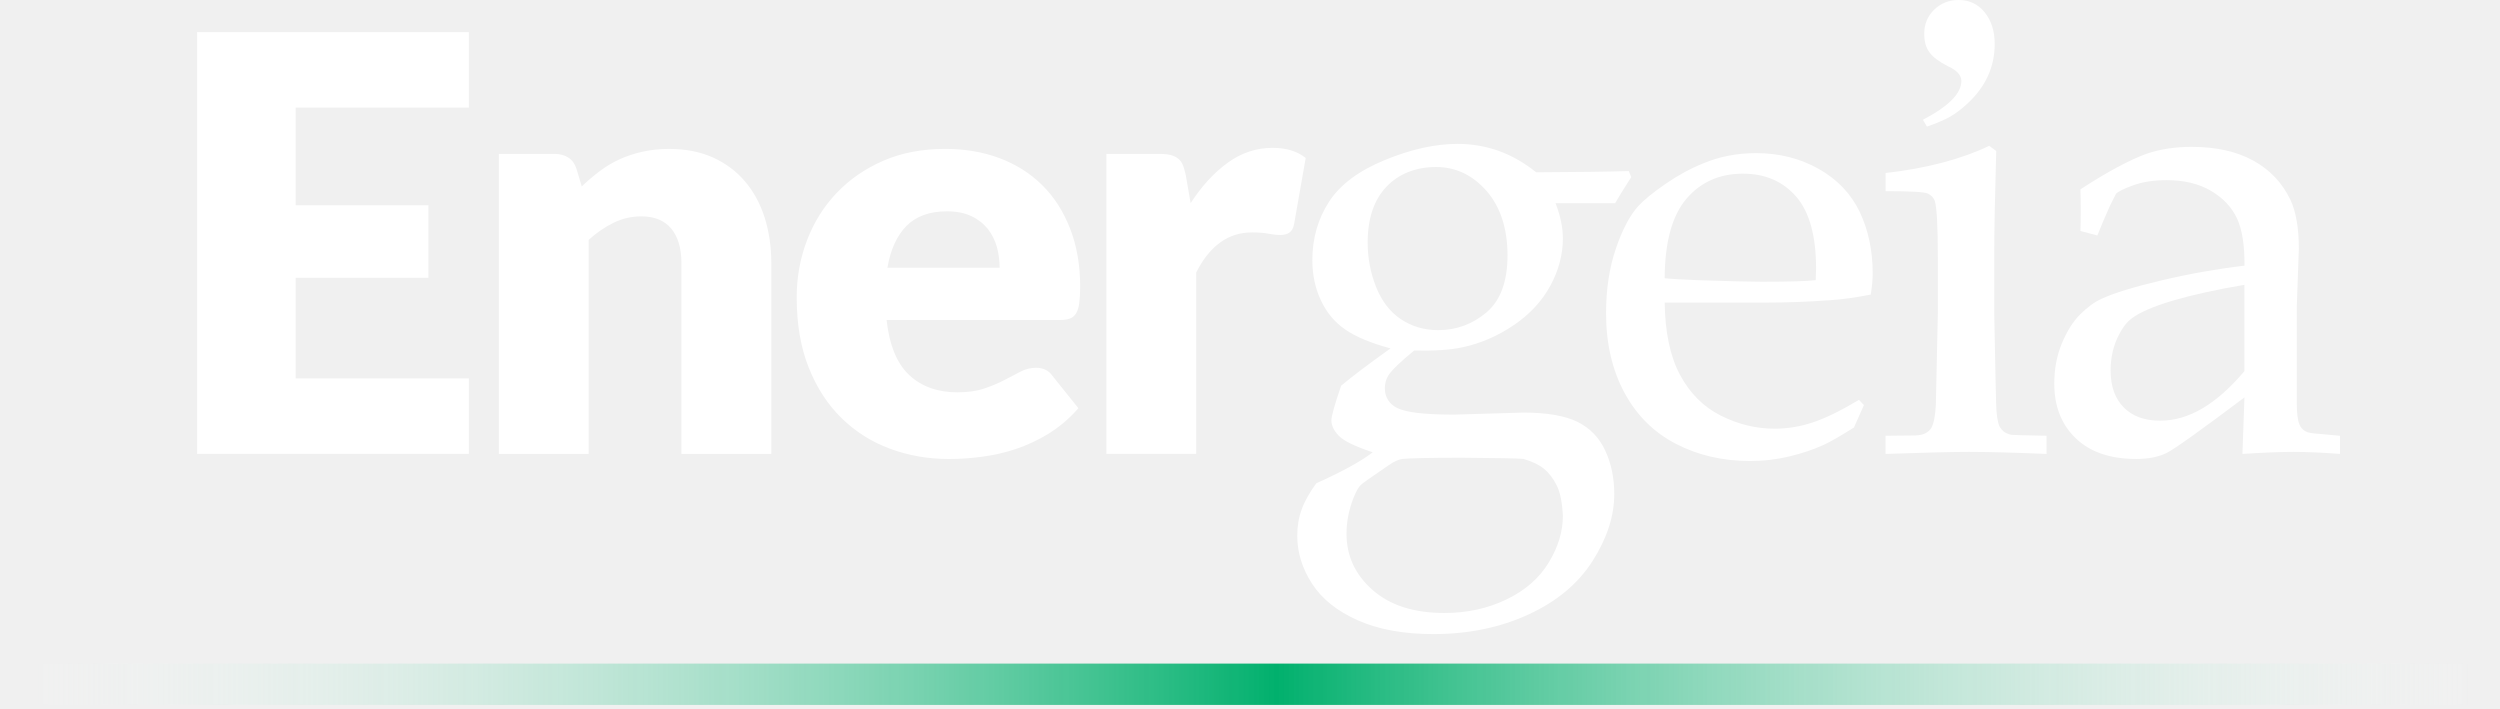
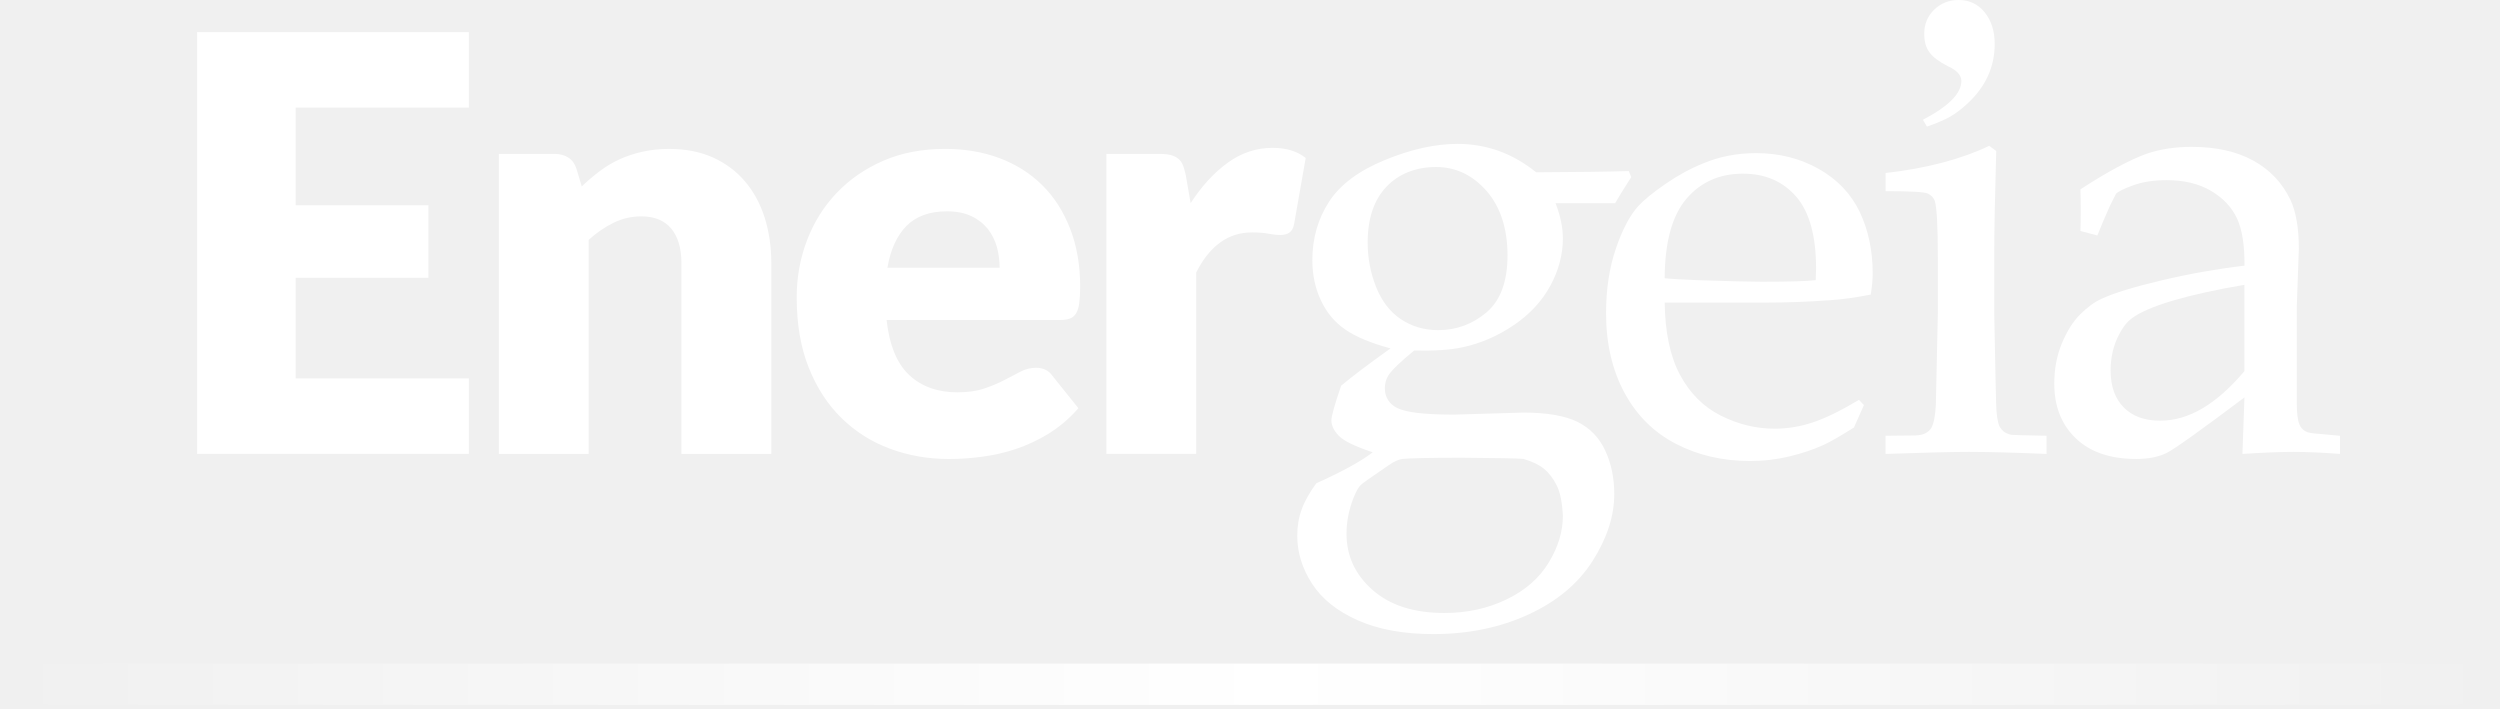
<svg xmlns="http://www.w3.org/2000/svg" width="293" height="83" viewBox="0 0 293 83" fill="none">
  <path d="M54.953 3.764v8.844H34.651V24.06H50.21v8.495H34.651v11.79h20.302v8.852H23.101V3.764h31.852Zm3.517 49.433V18.038h6.525c.649 0 1.194.154 1.639.446.442.295.752.733.937 1.32l.61 2.044a24.606 24.606 0 0 1 2.1-1.786 12.46 12.46 0 0 1 2.33-1.39c.829-.38 1.72-.676 2.683-.891a14.391 14.391 0 0 1 3.144-.327c1.934 0 3.63.335 5.112.999 1.478.668 2.73 1.598 3.747 2.788 1.017 1.187 1.789 2.6 2.318 4.247.515 1.633.783 3.415.783 5.342V53.2H79.862V30.827c0-1.725-.396-3.065-1.186-4.029-.795-.956-1.962-1.44-3.501-1.44-1.152 0-2.242.25-3.263.745a12.952 12.952 0 0 0-2.921 2.012V53.2H58.469v-.003Zm52.292-35.747c2.33 0 4.468.366 6.391 1.087 1.935.73 3.604 1.782 4.998 3.165 1.401 1.382 2.479 3.072 3.263 5.084.783 2.005 1.182 4.279 1.182 6.813 0 .795-.042 1.444-.112 1.94-.061.499-.191.895-.368 1.19-.184.292-.422.5-.733.607-.303.115-.691.169-1.175.169h-20.302c.338 2.98 1.229 5.134 2.68 6.475 1.447 1.336 3.32 2 5.611 2 1.221 0 2.265-.145 3.156-.445.883-.3 1.666-.63 2.364-.994.691-.365 1.317-.696 1.9-.991a3.907 3.907 0 0 1 1.816-.446c.837 0 1.466.311 1.896.922l3.059 3.817a15.492 15.492 0 0 1-3.508 2.992 18.842 18.842 0 0 1-3.873 1.805 21.164 21.164 0 0 1-3.977.898 29.123 29.123 0 0 1-3.792.258c-2.465 0-4.775-.404-6.936-1.21A15.93 15.93 0 0 1 98.628 49c-1.623-1.586-2.906-3.556-3.842-5.91-.944-2.358-1.413-5.104-1.413-8.238 0-2.35.403-4.581 1.21-6.69.802-2.108 1.957-3.955 3.466-5.541 1.508-1.582 3.324-2.846 5.47-3.78 2.126-.925 4.552-1.39 7.254-1.39m.204 7.317c-2.023 0-3.601.568-4.733 1.705-1.125 1.136-1.869 2.765-2.238 4.904h13.151a9.33 9.33 0 0 0-.323-2.431 6.146 6.146 0 0 0-1.051-2.105 5.413 5.413 0 0 0-1.923-1.501c-.791-.38-1.751-.572-2.883-.572Zm18.69 28.429V18.038h6.245c.514 0 .96.046 1.309.134.345.097.645.235.871.43.242.193.43.45.545.761.131.315.231.707.334 1.152l.572 3.295c1.29-2 2.745-3.579 4.349-4.739 1.601-1.163 3.363-1.743 5.263-1.743 1.612 0 2.906.403 3.873 1.19l-1.359 7.738c-.088.477-.272.807-.541.999-.261.188-.633.288-1.086.288-.388 0-.841-.05-1.355-.15-.526-.103-1.183-.153-1.97-.153-2.763 0-4.944 1.567-6.525 4.7v21.253h-10.521l-.004.004Zm61.22-33.15.296.71c-.96 1.494-1.585 2.508-1.889 3.06h-6.982c.568 1.468.856 2.847.856 4.137 0 1.897-.495 3.74-1.47 5.534-.979 1.809-2.414 3.356-4.311 4.635-1.884 1.275-3.896 2.14-6.022 2.589-1.398.3-3.271.422-5.632.372-1.6 1.31-2.617 2.289-3.032 2.938-.265.45-.399.94-.399 1.479 0 .595.169 1.129.533 1.593.357.461.91.795 1.651.987 1.125.342 3.109.511 5.977.511l8.057-.238c2.813 0 4.936.376 6.395 1.106 1.454.73 2.529 1.851 3.224 3.36.702 1.506 1.052 3.203 1.052 5.1 0 2.562-.849 5.17-2.538 7.823-1.685 2.646-4.191 4.747-7.515 6.275-3.325 1.529-7.04 2.297-11.155 2.297-3.462 0-6.399-.534-8.821-1.602-2.426-1.071-4.222-2.504-5.382-4.29-1.159-1.789-1.742-3.663-1.742-5.63 0-1.098.165-2.123.514-3.072.342-.96.914-1.981 1.72-3.08 3.07-1.382 5.27-2.596 6.61-3.633-2.054-.68-3.378-1.32-3.966-1.924-.579-.603-.875-1.205-.875-1.808 0-.507.38-1.86 1.136-4.067 1.229-1.037 3.148-2.493 5.789-4.375-2.288-.622-4.05-1.351-5.267-2.192-1.236-.834-2.191-1.967-2.875-3.403-.679-1.444-1.017-3.018-1.017-4.747 0-2.546.649-4.82 1.946-6.832 1.294-2.008 3.478-3.644 6.549-4.904 3.067-1.263 5.907-1.893 8.529-1.893 1.693 0 3.309.284 4.848.833 1.528.557 2.987 1.39 4.361 2.497 4.706-.023 8.314-.066 10.851-.143m-19.595 33.596c-3.701 0-6.015.054-6.96.142-.472.077-1.005.327-1.593.745-2.046 1.386-3.132 2.158-3.262 2.308-.262.242-.542.753-.856 1.52-.534 1.384-.814 2.781-.814 4.198 0 2.597 1.021 4.793 3.059 6.59 2.034 1.794 4.844 2.693 8.418 2.693 2.641 0 5.067-.527 7.255-1.579 2.195-1.052 3.842-2.488 4.955-4.309 1.11-1.82 1.67-3.644 1.67-5.48-.077-1.582-.311-2.784-.729-3.598-.415-.822-.91-1.467-1.482-1.936-.58-.472-1.393-.856-2.407-1.152-.587-.07-3.013-.111-7.254-.142ZM160.29 28.442c0 1.778.323 3.502.983 5.18.668 1.67 1.635 2.942 2.917 3.79 1.271.853 2.733 1.28 4.372 1.28 2.131 0 4.016-.7 5.658-2.082 1.64-1.394 2.461-3.625 2.461-6.705s-.825-5.66-2.461-7.531c-1.642-1.866-3.612-2.8-5.919-2.8-2.307 0-4.352.768-5.807 2.312-1.47 1.536-2.204 3.722-2.204 6.552" fill="#fff" />
  <path d="m218.448 47.482-1.163 2.62c-1.662 1.048-2.89 1.75-3.666 2.089-1.132.51-2.43.948-3.896 1.301a19.575 19.575 0 0 1-4.625.538c-3.194 0-6.084-.672-8.672-2.008-2.583-1.333-4.59-3.322-6.03-5.976-1.439-2.658-2.165-5.772-2.165-9.332 0-2.788.376-5.304 1.14-7.55.764-2.24 1.632-3.895 2.599-4.966.702-.772 1.789-1.659 3.263-2.669 1.47-1.01 2.928-1.797 4.383-2.381 1.912-.803 3.977-1.202 6.203-1.202 2.695 0 5.148.618 7.34 1.851 2.184 1.237 3.781 2.915 4.802 5.042 1.009 2.132 1.52 4.54 1.52 7.22 0 .68-.073 1.502-.231 2.466-1.742.342-3.293.56-4.679.653-2.606.196-5.213.288-7.819.288h-11.65c.042 3.483.645 6.313 1.797 8.471 1.159 2.155 2.744 3.749 4.775 4.77 2.034 1.026 4.134 1.536 6.318 1.536 1.482 0 2.971-.242 4.433-.725 1.474-.48 3.279-1.364 5.447-2.654l.58.614-.004.004Zm-23.35-14.873c.676.076 1.962.15 3.862.226 3.623.123 6.111.184 7.477.184 3.225 0 5.351-.061 6.365-.184.027-.58.042-1.03.042-1.348 0-3.836-.779-6.648-2.326-8.437-1.57-1.801-3.639-2.696-6.242-2.696-2.744 0-4.948.983-6.629 2.942-1.67 1.966-2.529 5.073-2.549 9.313Zm25.891-10.204v-2.128c4.818-.55 8.875-1.617 12.145-3.187l.822.602c-.15 5.32-.231 9.39-.231 12.213v6.816c.123 6.498.2 10.005.219 10.53.031 1.253.154 2.163.403 2.739.131.223.288.415.488.584.196.157.487.288.894.388.146.026 1.524.057 4.127.107V53.2c-3.797-.157-6.818-.238-9.086-.238-1.992 0-5.259.081-9.785.238v-2.13l3.52-.035c.519-.031.925-.116 1.209-.285.284-.157.496-.36.641-.61.277-.503.457-1.387.526-2.662 0-.326.073-3.898.234-10.741V30.15c0-3.714-.13-5.926-.364-6.621-.15-.377-.422-.657-.806-.845-.38-.184-2.035-.28-4.96-.28m24.82 5.193-1.98-.53c.026-.572.038-1.36.038-2.358 0-1.056-.012-1.893-.038-2.516 3.178-2.07 5.792-3.467 7.819-4.197 1.55-.518 3.282-.784 5.216-.784 2.86 0 5.263.534 7.217 1.606 1.957 1.075 3.408 2.611 4.36 4.6.657 1.402.987 3.307.987 5.727l-.242 6.85v11.153c0 1.19.092 2.05.303 2.577.146.38.403.649.722.826.246.153.779.25 1.581.295l2.457.227V53.2c-2.05-.157-3.854-.238-5.416-.238-1.562 0-3.509.077-6.015.238l.234-6.62c-5.098 3.832-8.13 5.998-9.078 6.486-.956.48-2.154.726-3.601.726-3.028 0-5.393-.803-7.078-2.412-1.685-1.605-2.53-3.748-2.53-6.413 0-1.713.292-3.288.883-4.705.591-1.42 1.29-2.55 2.123-3.387.829-.83 1.654-1.452 2.514-1.847 1.447-.676 3.804-1.398 7.079-2.174a85.87 85.87 0 0 1 9.692-1.72c.023-2.358-.261-4.198-.868-5.515-.602-1.313-1.616-2.396-3.04-3.245-1.432-.841-3.163-1.26-5.216-1.26-1.478 0-2.783.2-3.893.595-1.12.4-1.796.742-2.042 1.01l-.683 1.348a88.509 88.509 0 0 0-1.501 3.534m17.239 5.78c-3.244.549-6.026 1.16-8.333 1.835-2.296.676-3.927 1.379-4.875 2.1-.58.435-1.079 1.072-1.501 1.92-.653 1.253-.975 2.64-.975 4.168 0 1.855.503 3.295 1.531 4.34 1.025 1.044 2.453 1.559 4.276 1.559 1.678 0 3.34-.484 4.975-1.452 1.632-.964 3.263-2.416 4.894-4.347V33.373l.008.007Z" fill="#fff" />
  <path d="m225.837 14.835-.472-.799c3.009-1.566 4.506-3.083 4.506-4.543 0-.69-.537-1.27-1.612-1.75-.994-.508-1.704-1.038-2.119-1.598-.414-.553-.621-1.275-.621-2.178 0-1.125.391-2.074 1.163-2.83C227.469.38 228.417 0 229.557 0c1.259 0 2.268.484 3.051 1.448.776.96 1.171 2.193 1.171 3.71 0 2.676-1.059 5.004-3.19 6.978-.71.652-1.385 1.175-2.053 1.551-.672.376-1.57.757-2.699 1.152" fill="#fff" />
  <path fill="url(#a)" d="M0 77.773h293v4.844H0z" />
  <defs>
    <linearGradient id="a" x1="0" y1="80.195" x2="293.426" y2="80.195" gradientUnits="userSpaceOnUse">
      <stop stop-color="#fff" stop-opacity="0" />
-       <stop offset=".51" stop-color="#01B06D" />
+       <stop offset=".51" stop-color="#fff" />
      <stop offset="1" stop-color="#fff" stop-opacity="0" />
    </linearGradient>
  </defs>
</svg>
